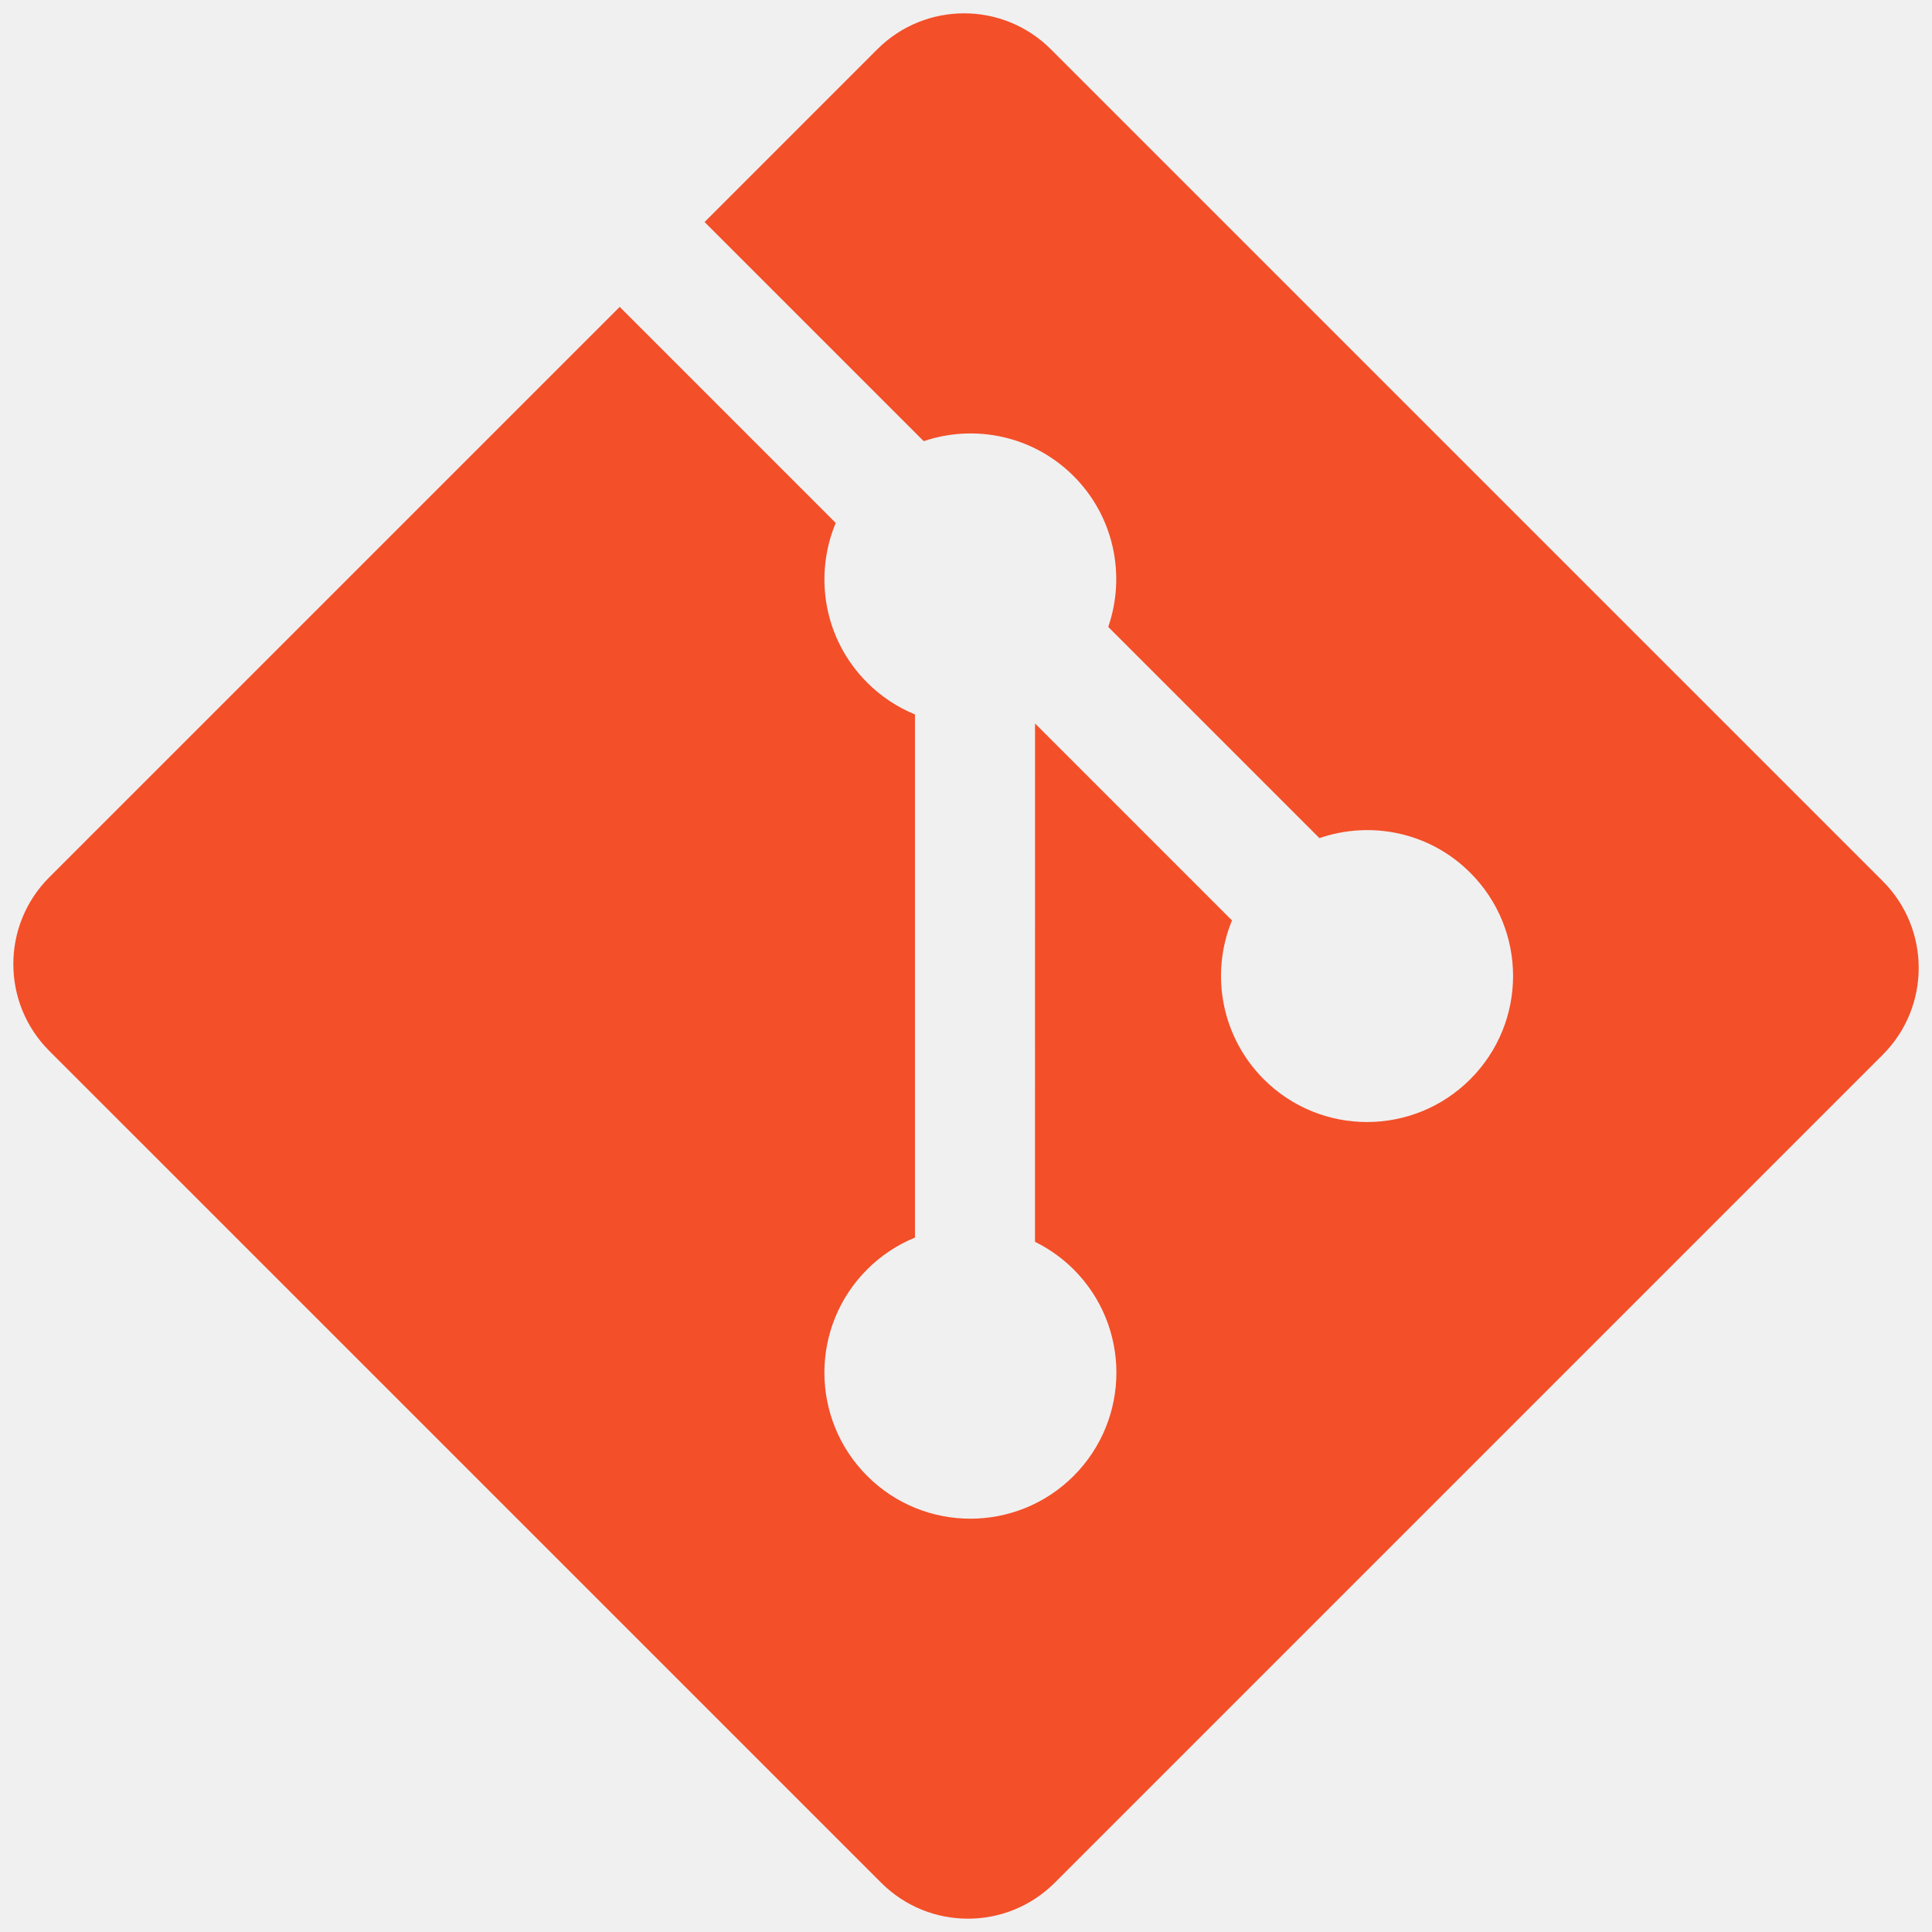
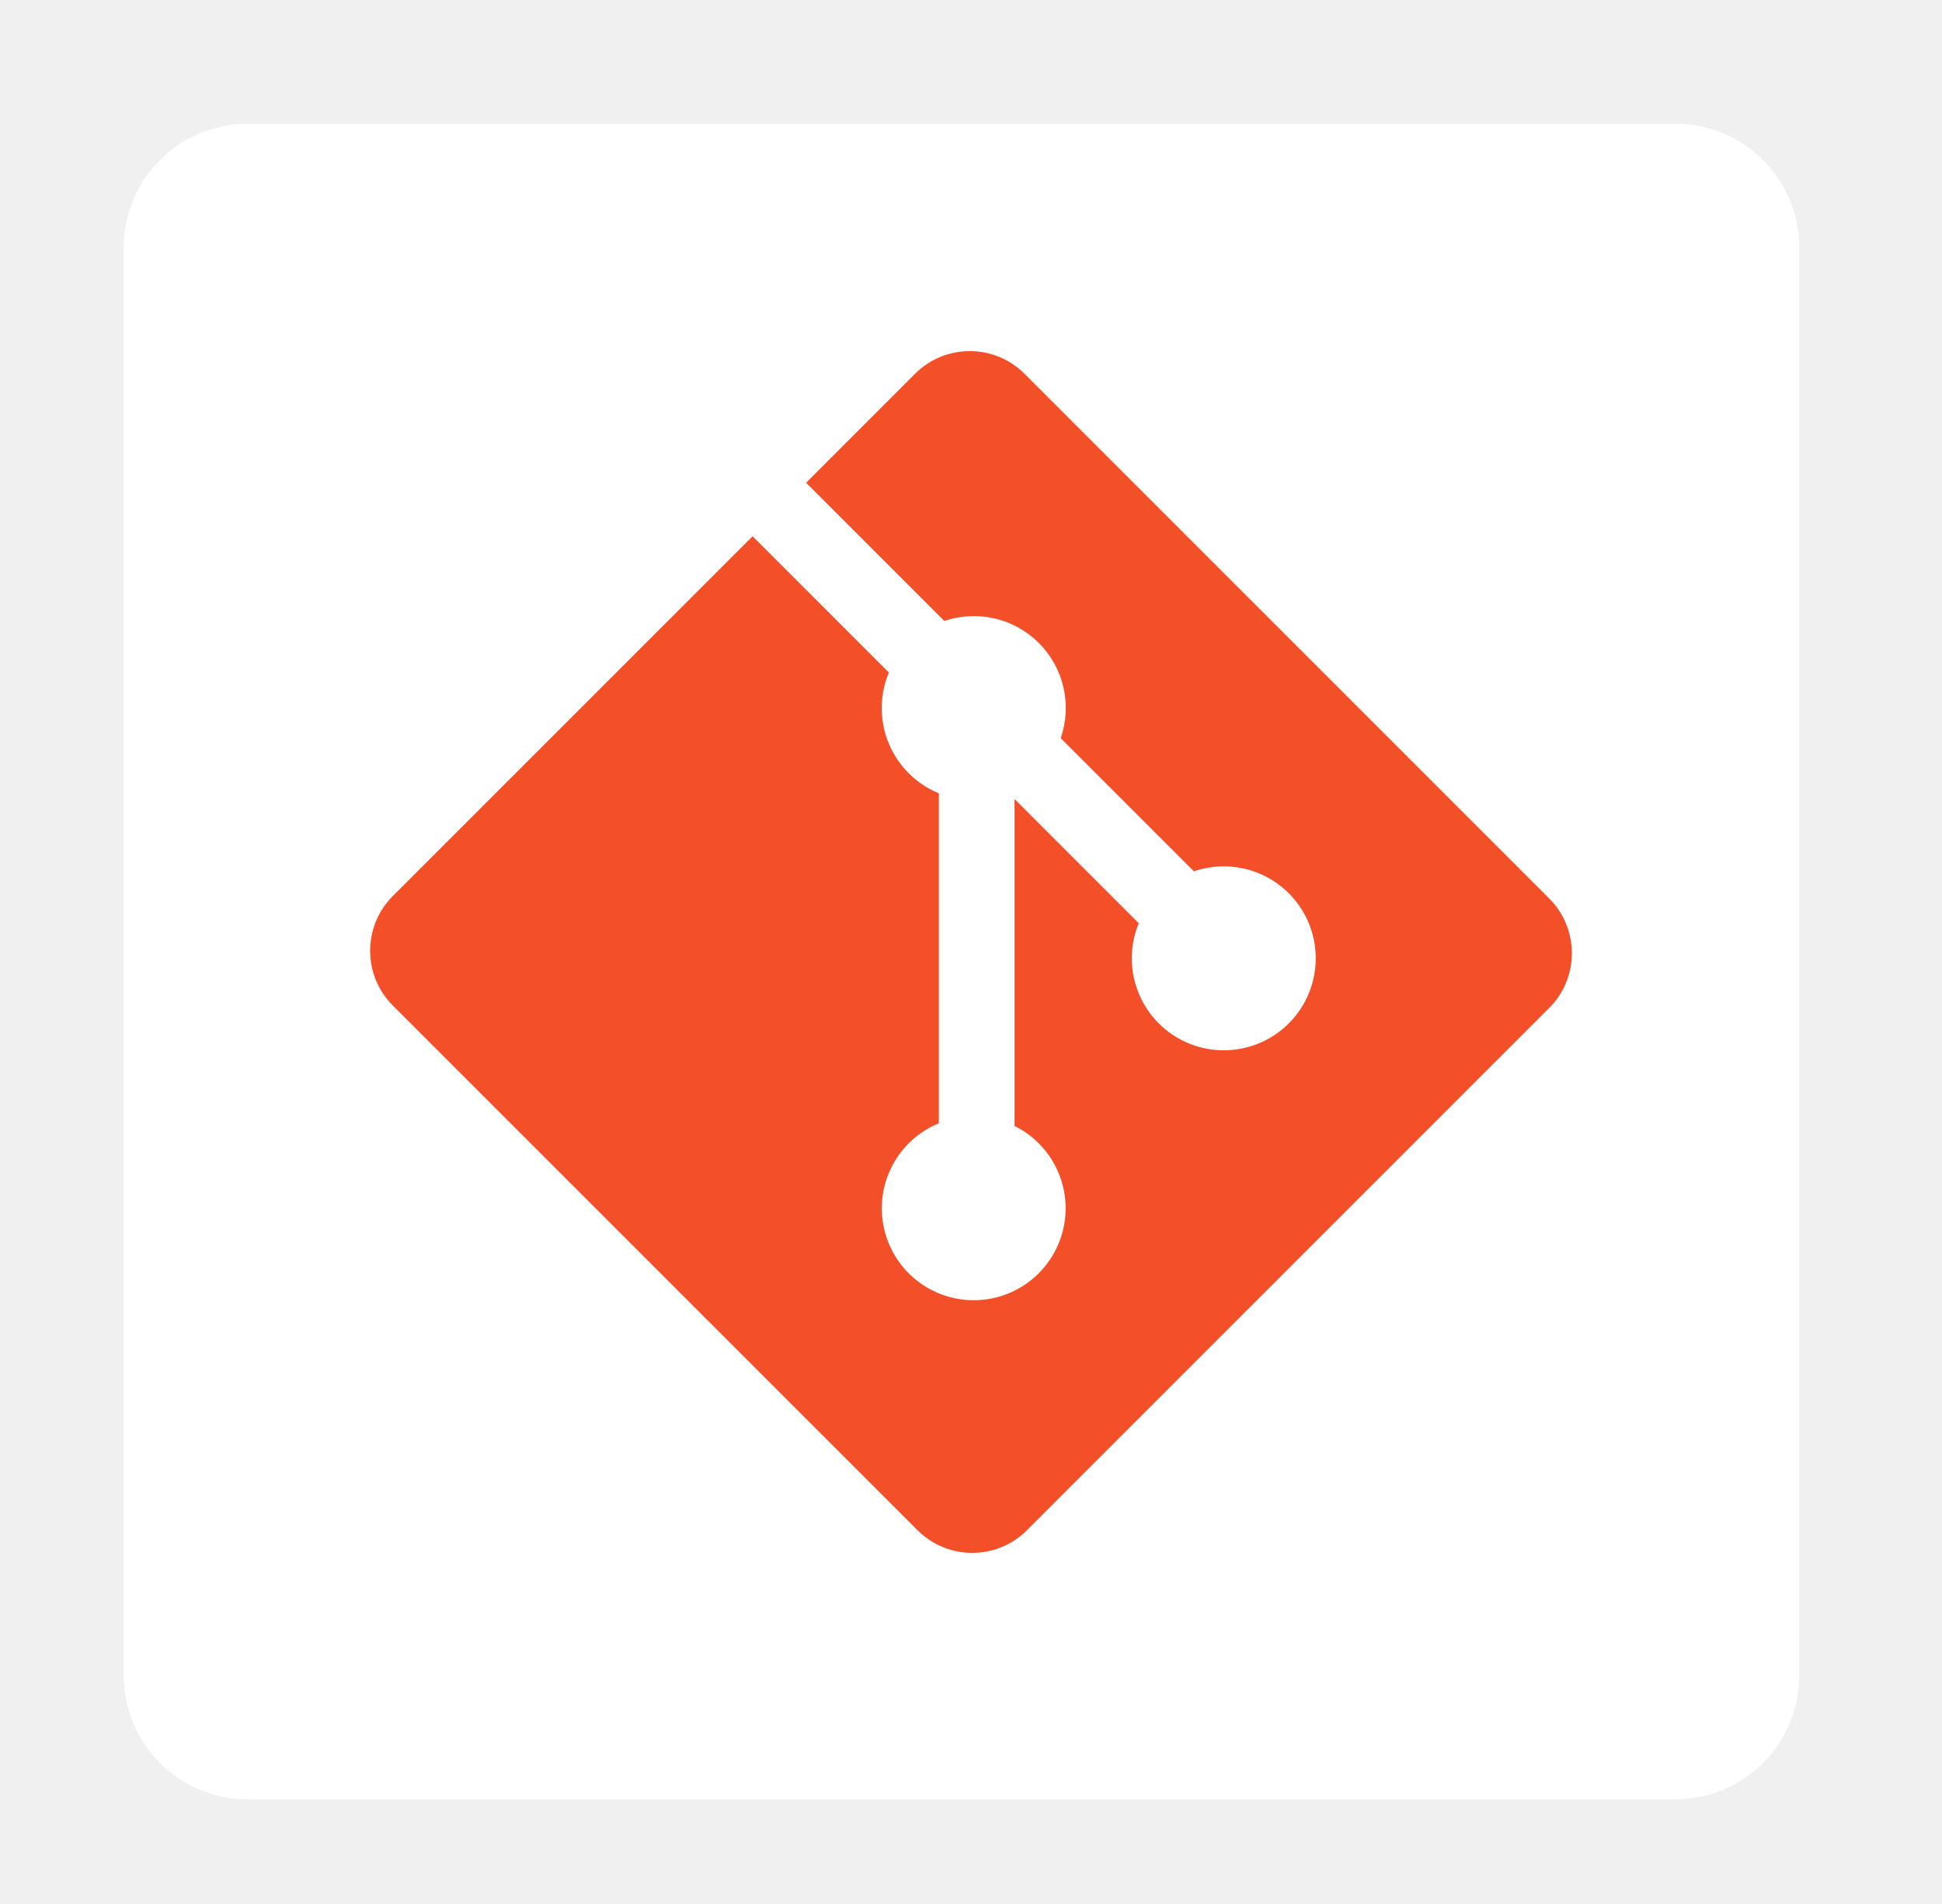
- <svg xmlns="http://www.w3.org/2000/svg" viewBox="0 0 128 128">
-   <path fill="#F34F29" d="M124.737 58.378L69.621 3.264c-3.172-3.174-8.32-3.174-11.497 0L46.68 14.71l14.518 14.518c3.375-1.139 7.243-.375 9.932 2.314 2.703 2.706 3.461 6.607 2.294 9.993l13.992 13.993c3.385-1.167 7.292-.413 9.994 2.295 3.78 3.777 3.78 9.9 0 13.679a9.673 9.673 0 01-13.683 0 9.677 9.677 0 01-2.105-10.521L68.574 47.933l-.002 34.341a9.708 9.708 0 012.559 1.828c3.778 3.777 3.778 9.898 0 13.683-3.779 3.777-9.904 3.777-13.679 0-3.778-3.784-3.778-9.905 0-13.683a9.65 9.65 0 013.167-2.11V47.333a9.581 9.581 0 01-3.167-2.111c-2.862-2.86-3.551-7.06-2.083-10.576L41.056 20.333 3.264 58.123a8.133 8.133 0 000 11.5l55.117 55.114c3.174 3.174 8.32 3.174 11.499 0l54.858-54.858a8.135 8.135 0 00-.001-11.501z" />
+ <svg xmlns="http://www.w3.org/2000/svg" width="204" height="200" viewBox="0 0 204 200">
+   <g id="Git" transform="translate(14616 9295)">
+     <g id="Group_141" data-name="Group 141">
+       <rect id="Rectangle_195" data-name="Rectangle 195" width="204" height="200" rx="11" transform="translate(-14616 -9295)" fill="none" />
+       <rect id="Rectangle_196" data-name="Rectangle 196" width="176" height="176" rx="13" transform="translate(-14603 -9282)" fill="#fff" />
+     </g>
+     <path id="Git-2" data-name="Git" d="M124.737,58.378,69.621,3.264a8.131,8.131,0,0,0-11.5,0L46.68,14.71,61.2,29.228A9.654,9.654,0,0,1,73.424,41.535L87.416,55.528a9.661,9.661,0,1,1-5.794,5.453L68.574,47.933l0,34.341a9.655,9.655,0,1,1-7.953-.282V47.333a9.68,9.68,0,0,1-5.25-12.687L41.056,20.333,3.264,58.123a8.133,8.133,0,0,0,0,11.5l55.117,55.114a8.133,8.133,0,0,0,11.5,0l54.858-54.858a8.135,8.135,0,0,0,0-11.5Z" transform="translate(-14578 -9259)" fill="#f34f29" />
+   </g>
</svg>
